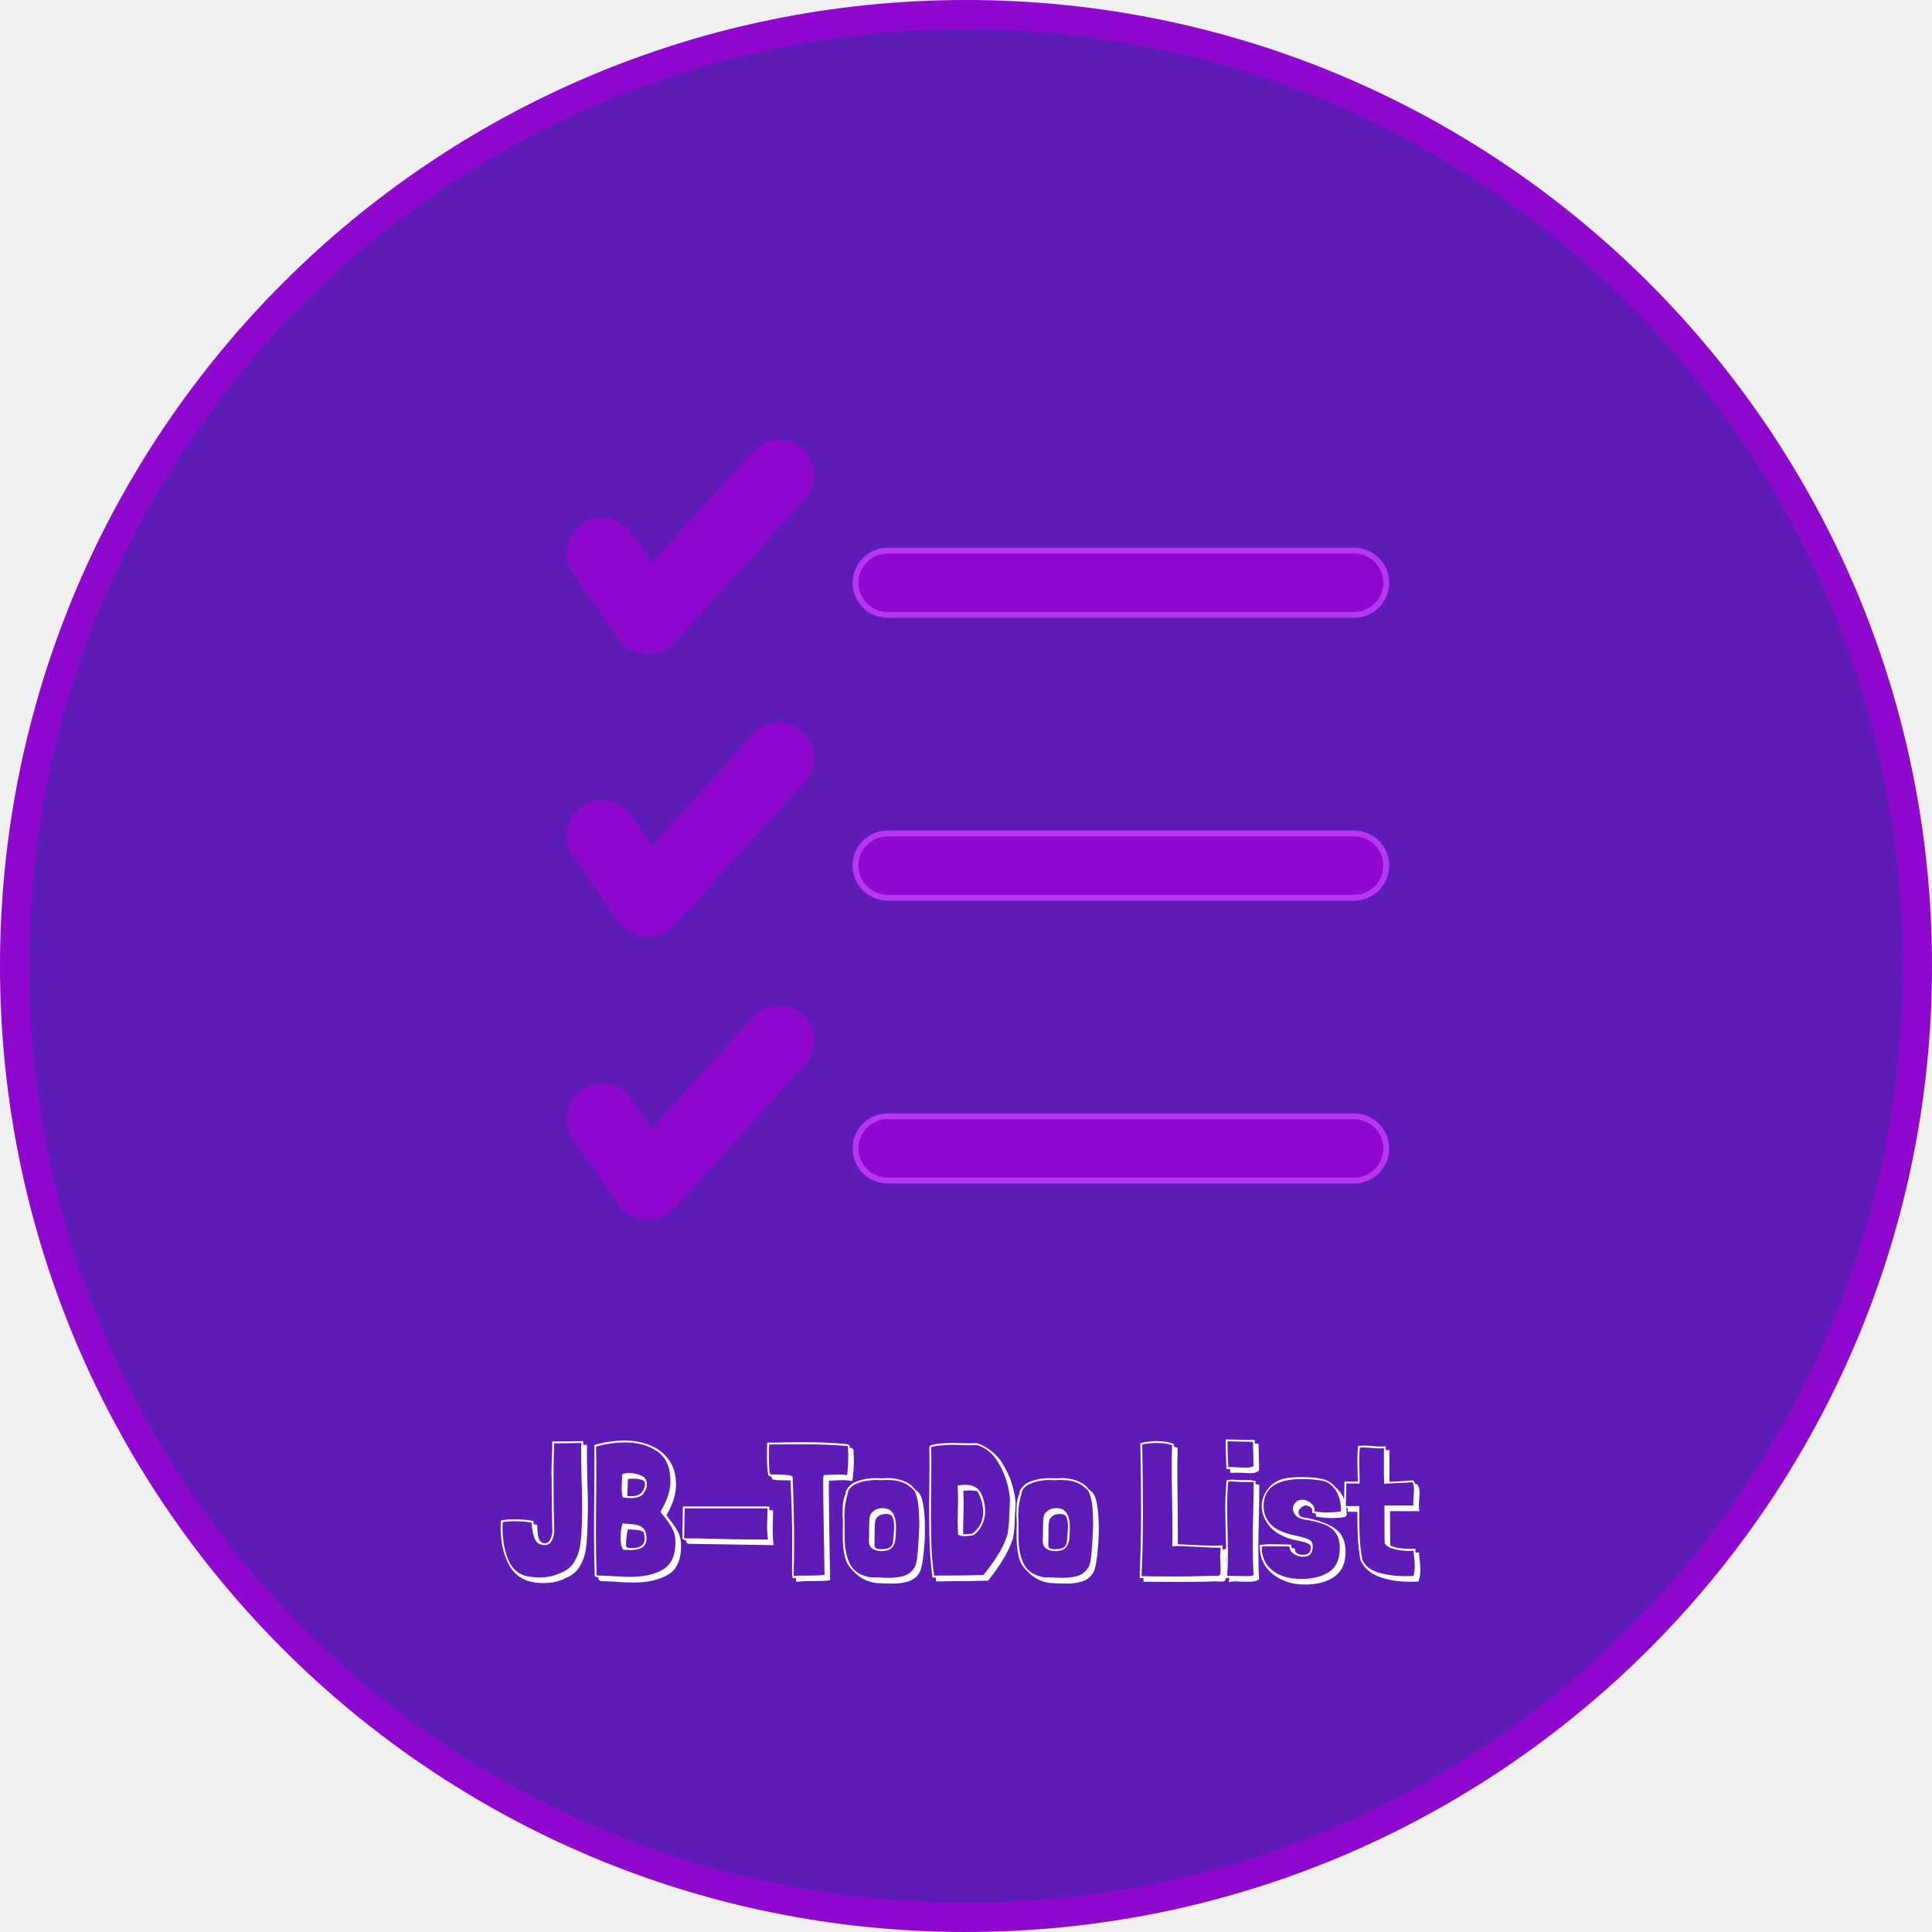
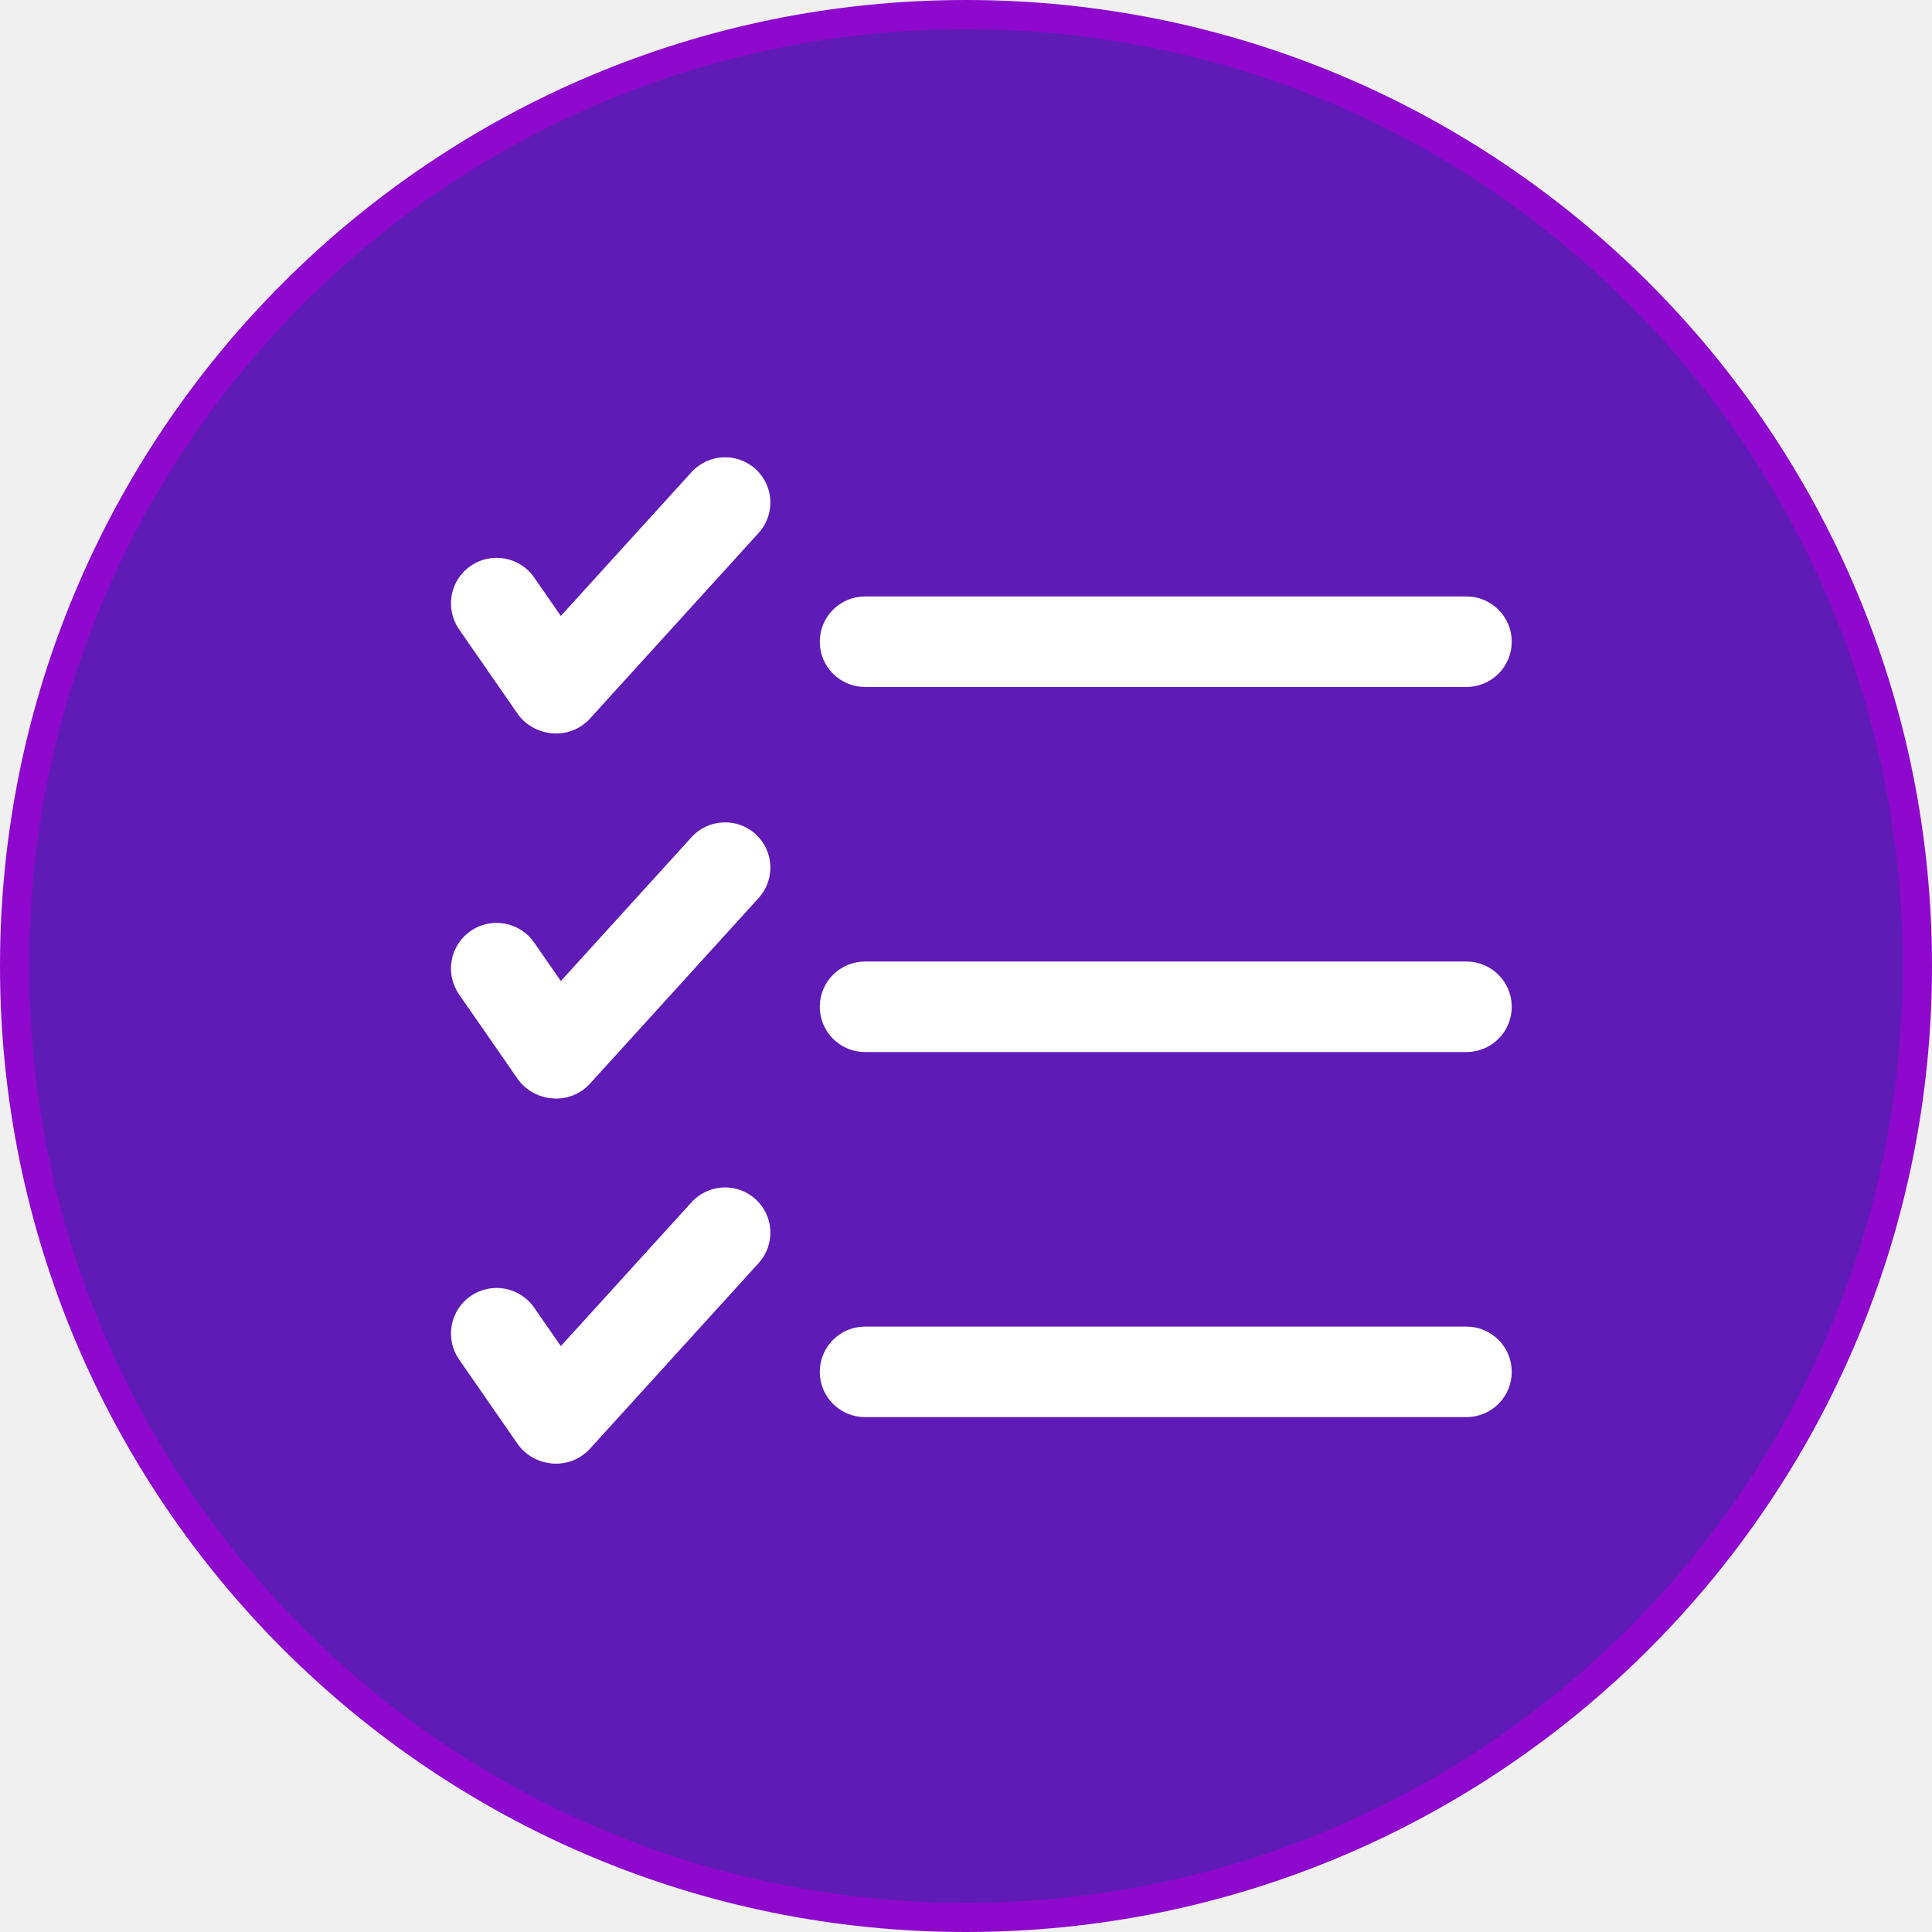
<svg xmlns="http://www.w3.org/2000/svg" width="331" height="331" viewBox="0 0 331 331" fill="none">
  <circle cx="165.5" cy="165.5" r="163" fill="#5F1BB5" stroke="#8E09CD" stroke-width="5" />
-   <rect x="146.575" y="94.338" width="90.924" height="11.011" rx="5.506" fill="#8E09CD" stroke="#B736F4" />
-   <rect width="45.346" height="12.023" rx="6.011" transform="matrix(0.672573 -0.739702 0.741538 0.671273 102.582 106.43)" fill="#8E09CD" />
-   <rect width="25.706" height="12.122" rx="6.061" transform="matrix(0.570135 0.8218 -0.82264 0.568203 104.679 86.3416)" fill="#8E09CD" />
-   <rect x="146.575" y="142.794" width="90.924" height="11.011" rx="5.506" fill="#8E09CD" stroke="#B736F4" />
-   <rect width="45.346" height="12.023" rx="6.011" transform="matrix(0.672573 -0.739702 0.741538 0.671273 102.582 154.886)" fill="#8E09CD" />
-   <rect width="25.706" height="12.122" rx="6.061" transform="matrix(0.570135 0.8218 -0.82264 0.568203 104.679 134.798)" fill="#8E09CD" />
-   <rect x="146.575" y="191.25" width="90.924" height="11.011" rx="5.506" fill="#8E09CD" stroke="#B736F4" />
-   <rect width="45.346" height="12.023" rx="6.011" transform="matrix(0.672573 -0.739702 0.741538 0.671273 102.582 203.342)" fill="#8E09CD" />
-   <rect width="25.706" height="12.122" rx="6.061" transform="matrix(0.570135 0.8218 -0.82264 0.568203 104.679 183.253)" fill="#8E09CD" />
-   <path d="M99.92 247.536H100.56V249.456C100.56 250.373 100.581 251.792 100.624 253.712C100.688 255.184 100.72 256.709 100.72 258.288C100.72 258.992 100.709 259.515 100.688 259.856L100.656 261.424C100.613 263.024 100.517 264.357 100.368 265.424C100.219 266.469 99.867 267.461 99.312 268.4C98.757 269.317 97.904 269.989 96.752 270.416H96.784C95.803 270.949 94.555 271.216 93.04 271.216C90.437 271.216 88.571 270.309 87.44 268.496C86.331 266.683 85.776 264.432 85.776 261.744L85.808 260.528C86.128 260.421 86.491 260.357 86.896 260.336C87.323 260.315 87.739 260.304 88.144 260.304C89.467 260.304 90.555 260.4 91.408 260.592V261.136L92.048 261.232V261.68C92.048 261.787 92.069 262.107 92.112 262.64C92.155 263.173 92.272 263.6 92.464 263.92C92.677 264.24 92.965 264.4 93.328 264.4C93.733 264.4 94.032 264.219 94.224 263.856C94.437 263.472 94.576 263.003 94.64 262.448C94.555 259.952 94.512 256.933 94.512 253.392C94.491 253.136 94.48 252.741 94.48 252.208C94.48 251.696 94.501 250.928 94.544 249.904C94.587 248.837 94.608 248.037 94.608 247.504V246.96L99.92 246.896V247.536ZM94.928 247.504C94.864 249.488 94.832 251.451 94.832 253.392C94.832 256.805 94.875 259.824 94.96 262.448C94.896 263.088 94.725 263.632 94.448 264.08C94.192 264.507 93.819 264.72 93.328 264.72C92.517 264.72 91.952 264.368 91.632 263.664C91.333 262.96 91.152 262.085 91.088 261.04V260.848C90.085 260.699 89.104 260.624 88.144 260.624C87.376 260.624 86.704 260.677 86.128 260.784C86.107 261.019 86.096 261.349 86.096 261.776C86.096 263.717 86.395 265.467 86.992 267.024C87.589 268.581 88.603 269.573 90.032 270C90.885 270.171 91.675 270.256 92.4 270.256C93.765 270.256 94.971 270 96.016 269.488C97.104 269.083 97.904 268.432 98.416 267.536C98.949 266.64 99.28 265.68 99.408 264.656C99.557 263.632 99.653 262.341 99.696 260.784C99.696 260.187 99.707 259.749 99.728 259.472C99.749 259.109 99.749 258.8 99.728 258.544C99.728 258.267 99.728 258.032 99.728 257.84C99.728 256.283 99.696 254.757 99.632 253.264C99.589 251.259 99.568 249.776 99.568 248.816C99.568 248.112 99.579 247.579 99.6 247.216L94.928 247.28V247.504ZM114.349 259.856C115.138 260.816 115.725 261.648 116.109 262.352C116.493 263.056 116.685 263.888 116.685 264.848C116.685 267.28 115.927 268.933 114.413 269.808C112.919 270.683 110.978 271.12 108.589 271.12C107.394 271.12 106.359 271.077 105.485 270.992H105.516L103.533 270.896H103.405H103.181C102.733 270.896 102.509 270.683 102.509 270.256C102.167 270.171 101.965 270.117 101.901 270.096C101.815 267.856 101.773 265.317 101.773 262.48C101.773 260.133 101.783 258.384 101.805 257.232L101.837 251.92V247.568C103.586 247.056 105.335 246.8 107.085 246.8C108.642 246.8 110.082 247.077 111.405 247.632C112.727 248.165 113.794 248.997 114.605 250.128C115.415 251.259 115.821 252.677 115.821 254.384C115.821 255.963 115.287 257.68 114.221 259.536V259.6C114.221 259.664 114.263 259.739 114.349 259.824V259.856ZM113.197 258.992C113.197 258.907 113.229 258.821 113.293 258.736C114.338 256.987 114.861 255.323 114.861 253.744C114.861 251.419 114.125 249.733 112.653 248.688C111.181 247.643 109.325 247.12 107.085 247.12C105.506 247.12 103.863 247.355 102.157 247.824L102.125 247.856C102.146 248.859 102.157 250.341 102.157 252.304C102.157 254.587 102.146 256.293 102.125 257.424L102.093 262.544C102.093 265.232 102.135 267.675 102.221 269.872C102.391 269.915 102.498 269.936 102.541 269.936H102.924C103.351 269.936 103.735 269.947 104.077 269.968C104.439 269.989 104.738 270.011 104.973 270.032C106.253 270.117 107.245 270.16 107.949 270.16C110.253 270.16 112.119 269.744 113.549 268.912C114.999 268.08 115.725 266.512 115.725 264.208C115.725 263.291 115.533 262.501 115.149 261.84C114.786 261.157 114.221 260.347 113.453 259.408C113.282 259.237 113.197 259.099 113.197 258.992ZM108.077 256.656C107.586 256.656 107.127 256.624 106.701 256.56C106.573 256.133 106.509 255.589 106.509 254.928L106.541 253.808C106.562 253.616 106.573 253.349 106.573 253.008V252.592C106.85 252.443 107.245 252.368 107.757 252.368C108.525 252.368 109.229 252.517 109.869 252.816C110.509 253.093 110.829 253.584 110.829 254.288C110.829 254.736 110.69 255.173 110.413 255.6C110.199 256.005 109.89 256.283 109.485 256.432C109.101 256.581 108.631 256.656 108.077 256.656ZM110.509 254.288C110.509 254.032 110.445 253.851 110.317 253.744C110.189 253.616 109.986 253.52 109.709 253.456H109.741C109.314 253.371 108.866 253.328 108.397 253.328C108.013 253.328 107.735 253.36 107.565 253.424V253.744L107.533 254.832C107.49 255.429 107.469 255.867 107.469 256.144L107.501 256.336H108.077C109.122 256.336 109.805 256.037 110.125 255.44C110.381 255.035 110.509 254.651 110.509 254.288ZM106.829 265.52L106.765 265.488C106.466 265.083 106.317 264.443 106.317 263.568C106.317 262.565 106.434 261.712 106.669 261.008L107.437 261.072C108.119 261.093 108.685 261.157 109.133 261.264C109.581 261.349 109.965 261.573 110.285 261.936C110.605 262.299 110.765 262.843 110.765 263.568C110.765 264.059 110.658 264.443 110.445 264.72C110.167 265.061 109.826 265.285 109.421 265.392C109.015 265.499 108.535 265.552 107.981 265.552L106.829 265.52ZM110.445 263.568C110.445 263.291 110.381 262.917 110.253 262.448V262.48L110.22 262.448C109.794 262.192 109.175 262.064 108.365 262.064C108.173 262.064 107.906 262.043 107.565 262C107.373 262.96 107.277 263.696 107.277 264.208C107.277 264.293 107.266 264.443 107.245 264.656C107.245 264.869 107.298 265.019 107.405 265.104C107.533 265.189 107.735 265.232 108.013 265.232C108.525 265.232 108.951 265.189 109.293 265.104C109.655 264.997 109.954 264.805 110.189 264.528C110.359 264.293 110.445 263.973 110.445 263.568ZM116.959 260.56L116.991 258.096H131.807V258.736H132.447L132.415 260.56C132.393 260.944 132.383 261.488 132.383 262.192C132.383 263.131 132.436 263.973 132.543 264.72L117.855 264.496L117.535 264.176V263.856H117.215L116.895 263.536L116.959 260.56ZM131.583 263.76C131.476 263.141 131.423 262.427 131.423 261.616L131.455 260.016C131.476 259.653 131.487 259.12 131.487 258.416H117.311L117.279 259.664L117.215 263.536C117.3 263.536 117.513 263.547 117.855 263.568C118.196 263.568 118.772 263.568 119.583 263.568C123.679 263.696 127.252 263.76 130.303 263.76H131.583ZM146.222 248.368C146.264 249.093 146.286 249.733 146.286 250.288C146.286 251.269 146.2 252.421 146.03 253.744C145.347 253.637 144.856 253.584 144.558 253.584C143.982 253.584 143.192 253.616 142.19 253.68H142.03C142.008 253.872 141.998 254.437 141.998 255.376C141.998 257.403 142.072 262.523 142.222 270.736C141.731 270.821 141.059 270.864 140.206 270.864H139.278C138.083 270.864 137.155 270.917 136.494 271.024C136.43 270.917 136.376 270.683 136.334 270.32L135.854 270.384C135.747 270.192 135.694 269.787 135.694 269.168L135.726 264.272C135.726 261.221 135.63 257.68 135.438 253.648C135.267 253.627 135 253.616 134.638 253.616C134.51 253.616 134.275 253.616 133.934 253.616C133.614 253.616 133.315 253.605 133.038 253.584C132.782 253.563 132.536 253.509 132.302 253.424C132.28 253.381 132.259 253.317 132.238 253.232C132.238 253.147 132.195 253.072 132.11 253.008C132.024 252.944 131.875 252.869 131.662 252.784C131.598 252.635 131.534 252.251 131.47 251.632C131.427 251.013 131.405 250.341 131.405 249.616C131.405 248.464 131.416 247.643 131.438 247.152C132.782 247.152 133.795 247.141 134.478 247.12L137.55 247.088C140.643 247.088 143.224 247.205 145.294 247.44L145.582 247.728V248.048L145.934 248.08L146.222 248.368ZM131.758 247.472L131.79 247.536C131.747 247.813 131.726 248.219 131.726 248.752C131.726 251.077 131.79 252.347 131.918 252.56C132.024 252.603 132.355 252.624 132.91 252.624C133.656 252.624 134.243 252.645 134.67 252.688C135.096 252.709 135.459 252.795 135.758 252.944L135.79 252.976C135.96 256.859 136.046 260.699 136.046 264.496C136.046 266.139 136.024 267.557 135.982 268.752V269.712L136.014 270.032C136.398 269.968 136.814 269.936 137.262 269.936H138.606C139.864 269.936 140.75 269.893 141.262 269.808V269.744C141.112 261.552 141.038 256.549 141.038 254.736V253.584C141.038 253.157 141.059 252.901 141.102 252.816L141.134 252.72H141.23C142.339 252.656 143.214 252.624 143.854 252.624C144.366 252.624 144.792 252.656 145.134 252.72C145.262 251.781 145.326 250.757 145.326 249.648C145.326 249.2 145.304 248.571 145.262 247.76C143.15 247.547 140.579 247.44 137.55 247.44L131.758 247.472ZM145.058 255.28C145.378 254.597 146.008 254.085 146.946 253.744C147.906 253.403 148.984 253.232 150.178 253.232C150.349 253.253 150.744 253.264 151.362 253.264L152.13 253.232C152.941 253.232 153.73 253.36 154.498 253.616C155.266 253.872 155.906 254.245 156.418 254.736H156.386C156.45 254.821 156.546 254.939 156.674 255.088C156.802 255.216 156.92 255.312 157.026 255.376L156.994 255.344C157.57 255.728 157.954 256.496 158.146 257.648C158.36 258.8 158.466 260.229 158.466 261.936C158.466 263.451 158.37 265.019 158.178 266.64C157.986 268.261 157.72 269.264 157.378 269.648C156.93 270.288 156.322 270.725 155.554 270.96C154.786 271.195 153.89 271.312 152.866 271.312C151.778 271.312 150.893 271.28 150.21 271.216C149.549 271.152 148.888 270.971 148.226 270.672C147.586 270.395 146.968 269.947 146.37 269.328L146.082 269.04C145.421 268.421 144.973 267.632 144.738 266.672C144.504 265.691 144.386 264.549 144.386 263.248V262.096L144.418 261.008C144.418 260.752 144.408 260.507 144.386 260.272C144.365 260.037 144.354 259.824 144.354 259.632C144.354 258.715 144.376 258.021 144.418 257.552C144.461 257.083 144.621 256.517 144.898 255.856H144.866C144.888 255.728 144.909 255.6 144.93 255.472C144.973 255.344 145.016 255.259 145.058 255.216V255.248L145.026 255.344L145.058 255.28ZM144.706 260.944V263.312C144.706 265.189 145.016 266.747 145.634 267.984C146.274 269.2 147.416 269.947 149.058 270.224L150.562 270.256C151.288 270.299 151.853 270.32 152.258 270.32C153.261 270.32 154.114 270.213 154.818 270C155.522 269.787 156.077 269.392 156.482 268.816C156.845 268.453 157.08 267.643 157.186 266.384C157.314 265.125 157.421 263.429 157.506 261.296C157.506 261.104 157.485 260.421 157.442 259.248C157.4 258.053 157.272 257.104 157.058 256.4C156.866 255.675 156.578 255.195 156.194 254.96C155.234 254.021 153.837 253.552 152.002 253.552L150.786 253.584C150.509 253.584 150.296 253.573 150.146 253.552C149.058 253.552 148.056 253.712 147.138 254.032C146.221 254.352 145.624 254.811 145.346 255.408C145.112 256.24 144.941 256.976 144.834 257.616C144.728 258.256 144.674 258.917 144.674 259.6L144.706 260.944ZM151.266 258.384C152.76 258.384 153.506 259.493 153.506 261.712C153.506 262.629 153.464 263.365 153.378 263.92C153.293 264.453 153.069 264.891 152.706 265.232C152.344 265.573 151.789 265.744 151.042 265.744C150.402 265.744 149.88 265.605 149.474 265.328C149.069 265.051 148.866 264.603 148.866 263.984C148.888 263.707 148.898 263.216 148.898 262.512C148.898 261.531 148.92 260.773 148.962 260.24C149.026 259.685 149.154 259.333 149.346 259.184C149.773 258.651 150.413 258.384 151.266 258.384ZM150.178 260.08C150.008 260.187 149.901 260.677 149.858 261.552C149.837 262.405 149.826 263.44 149.826 264.656C149.826 264.997 149.933 265.211 150.146 265.296C150.36 265.381 150.658 265.424 151.042 265.424C152.344 265.424 152.994 264.976 152.994 264.08C153.122 262.928 153.186 262.096 153.186 261.584C153.186 260.88 153.101 260.336 152.93 259.952C152.781 259.568 152.418 259.376 151.842 259.376C151.714 259.376 151.48 259.397 151.138 259.44H151.17C150.765 259.547 150.456 259.739 150.242 260.016L150.178 260.08ZM171.722 250.736C172.639 252.123 173.301 253.723 173.706 255.536L173.674 255.504C173.845 256.016 173.951 256.731 173.994 257.648L173.898 259.472C173.855 261.285 173.738 262.661 173.546 263.6C173.098 264.901 172.511 266.128 171.786 267.28C171.082 268.432 170.25 269.605 169.29 270.8C167.242 270.864 165.055 270.896 162.73 270.896C162.175 270.917 161.397 270.928 160.394 270.928L160.298 270.256L159.754 270.288C159.37 267.493 159.178 263.92 159.178 259.568C159.178 257.755 159.189 256.389 159.21 255.472L159.242 251.12C159.242 249.733 159.231 248.699 159.21 248.016C159.21 247.973 159.221 247.941 159.242 247.92C159.285 247.813 159.359 247.707 159.466 247.6C160.021 247.451 160.575 247.355 161.13 247.312C161.706 247.248 162.378 247.216 163.146 247.216C163.807 247.216 164.309 247.227 164.65 247.248L166.122 247.28C166.677 247.28 167.093 247.269 167.37 247.248C168.223 247.504 169.066 247.973 169.898 248.656C170.73 249.317 171.349 250.011 171.754 250.736H171.722ZM166.41 247.6C165.727 247.6 165.205 247.589 164.842 247.568L163.242 247.536C161.77 247.536 160.565 247.653 159.626 247.888L159.53 248.016C159.551 248.699 159.562 249.723 159.562 251.088L159.53 255.44C159.509 256.379 159.498 257.797 159.498 259.696C159.498 261.829 159.53 263.707 159.594 265.328C159.679 266.949 159.829 268.496 160.042 269.968L160.074 269.936C163.807 269.936 166.613 269.904 168.49 269.84C169.471 268.624 170.293 267.483 170.954 266.416C171.637 265.349 172.17 264.229 172.554 263.056L172.586 262.992C172.799 261.861 172.927 260.336 172.97 258.416L173.034 256.976C172.97 255.824 172.746 254.661 172.362 253.488C171.978 252.315 171.466 251.237 170.826 250.256C170.442 249.616 169.93 249.051 169.29 248.56C168.671 248.069 168.021 247.739 167.338 247.568L166.41 247.6ZM166.314 263.088C165.951 263.152 165.578 263.184 165.194 263.184C164.703 263.184 164.351 263.088 164.138 262.896C164.095 261.915 164.074 261.157 164.074 260.624L164.106 258.48C164.127 258.032 164.138 257.392 164.138 256.56C164.138 256.069 164.117 255.419 164.074 254.608V254.48H164.17C164.554 254.416 164.959 254.384 165.386 254.384C166.666 254.384 167.551 254.853 168.042 255.792C168.533 256.709 168.778 257.787 168.778 259.024C168.778 259.984 168.479 260.933 167.882 261.872C167.669 262.192 167.423 262.48 167.146 262.736C166.869 262.971 166.613 263.088 166.378 263.088H166.314ZM167.626 261.712C168.181 260.88 168.458 259.984 168.458 259.024C168.458 258.555 168.373 257.989 168.202 257.328C168.031 256.645 167.797 256.059 167.498 255.568L167.178 255.408C166.666 255.365 166.282 255.344 166.026 255.344C165.834 255.344 165.503 255.365 165.034 255.408C165.077 256.219 165.098 256.891 165.098 257.424L165.066 259.888C165.023 260.997 165.002 261.819 165.002 262.352L165.034 262.864H165.194C165.429 262.864 165.653 262.853 165.866 262.832C166.079 262.789 166.239 262.768 166.346 262.768L166.41 262.8C166.474 262.8 166.591 262.736 166.762 262.608H166.73C167.05 262.416 167.349 262.107 167.626 261.68V261.712ZM174.84 255.28C175.16 254.597 175.789 254.085 176.728 253.744C177.688 253.403 178.765 253.232 179.96 253.232C180.13 253.253 180.525 253.264 181.144 253.264L181.911 253.232C182.722 253.232 183.512 253.36 184.28 253.616C185.048 253.872 185.688 254.245 186.2 254.736H186.168C186.232 254.821 186.328 254.939 186.456 255.088C186.584 255.216 186.701 255.312 186.808 255.376L186.776 255.344C187.352 255.728 187.736 256.496 187.928 257.648C188.141 258.8 188.248 260.229 188.248 261.936C188.248 263.451 188.152 265.019 187.96 266.64C187.768 268.261 187.501 269.264 187.16 269.648C186.712 270.288 186.104 270.725 185.336 270.96C184.568 271.195 183.672 271.312 182.648 271.312C181.56 271.312 180.674 271.28 179.992 271.216C179.33 271.152 178.669 270.971 178.008 270.672C177.368 270.395 176.749 269.947 176.152 269.328L175.864 269.04C175.202 268.421 174.754 267.632 174.52 266.672C174.285 265.691 174.168 264.549 174.168 263.248V262.096L174.2 261.008C174.2 260.752 174.189 260.507 174.168 260.272C174.146 260.037 174.136 259.824 174.136 259.632C174.136 258.715 174.157 258.021 174.2 257.552C174.242 257.083 174.402 256.517 174.68 255.856H174.648C174.669 255.728 174.69 255.6 174.712 255.472C174.754 255.344 174.797 255.259 174.84 255.216V255.248L174.808 255.344L174.84 255.28ZM174.488 260.944V263.312C174.488 265.189 174.797 266.747 175.416 267.984C176.056 269.2 177.197 269.947 178.84 270.224L180.344 270.256C181.069 270.299 181.634 270.32 182.04 270.32C183.042 270.32 183.896 270.213 184.6 270C185.304 269.787 185.858 269.392 186.264 268.816C186.626 268.453 186.861 267.643 186.968 266.384C187.096 265.125 187.202 263.429 187.288 261.296C187.288 261.104 187.266 260.421 187.224 259.248C187.181 258.053 187.053 257.104 186.84 256.4C186.648 255.675 186.36 255.195 185.976 254.96C185.016 254.021 183.618 253.552 181.784 253.552L180.568 253.584C180.29 253.584 180.077 253.573 179.928 253.552C178.84 253.552 177.837 253.712 176.92 254.032C176.002 254.352 175.405 254.811 175.128 255.408C174.893 256.24 174.722 256.976 174.616 257.616C174.509 258.256 174.456 258.917 174.456 259.6L174.488 260.944ZM181.048 258.384C182.541 258.384 183.288 259.493 183.288 261.712C183.288 262.629 183.245 263.365 183.16 263.92C183.074 264.453 182.85 264.891 182.488 265.232C182.125 265.573 181.57 265.744 180.824 265.744C180.184 265.744 179.661 265.605 179.256 265.328C178.85 265.051 178.648 264.603 178.648 263.984C178.669 263.707 178.68 263.216 178.68 262.512C178.68 261.531 178.701 260.773 178.744 260.24C178.808 259.685 178.936 259.333 179.128 259.184C179.554 258.651 180.194 258.384 181.048 258.384ZM179.96 260.08C179.789 260.187 179.682 260.677 179.64 261.552C179.618 262.405 179.608 263.44 179.608 264.656C179.608 264.997 179.714 265.211 179.928 265.296C180.141 265.381 180.44 265.424 180.824 265.424C182.125 265.424 182.776 264.976 182.776 264.08C182.904 262.928 182.968 262.096 182.968 261.584C182.968 260.88 182.882 260.336 182.712 259.952C182.562 259.568 182.2 259.376 181.624 259.376C181.496 259.376 181.261 259.397 180.92 259.44H180.952C180.546 259.547 180.237 259.739 180.024 260.016L179.96 260.08ZM210.086 269.456C210.086 269.989 210.043 270.363 209.958 270.576C209.894 270.789 209.798 270.907 209.67 270.928C209.542 270.949 209.264 270.96 208.838 270.96L208.294 270.928C207.931 270.928 207.6 270.939 207.302 270.96C205.936 271.003 204.038 271.024 201.606 271.024C199.259 271.024 197.36 271.013 195.91 270.992V270.352H195.27V269.456C195.419 266.448 195.493 262.907 195.493 258.832C195.493 254.267 195.451 250.416 195.366 247.28C195.643 247.173 196.027 247.088 196.518 247.024C197.03 246.939 197.542 246.896 198.054 246.896C199.334 246.896 200.358 247.067 201.126 247.408L201.094 247.824C201.2 247.867 201.307 247.909 201.414 247.952C201.52 247.973 201.638 248.005 201.766 248.048C201.723 249.584 201.702 250.853 201.702 251.856C201.702 253.136 201.723 255.056 201.766 257.616L201.798 263.28V264.56C204.699 264.731 206.811 264.816 208.134 264.816C208.539 264.816 208.976 264.795 209.446 264.752V265.456L210.086 265.392C210.086 265.84 210.064 266.277 210.022 266.704L209.99 267.376L210.022 267.696V267.728L210.086 269.456ZM209.03 266.768C209.03 266.597 209.051 266.32 209.094 265.936L209.126 265.136C209.083 265.157 208.923 265.168 208.646 265.168C208.24 265.168 207.227 265.125 205.606 265.04C205.222 265.019 204.603 264.987 203.75 264.944C202.918 264.901 202.267 264.88 201.798 264.88C201.456 264.88 201.136 264.901 200.838 264.944V264.912L200.87 262.416C200.87 261.243 200.848 259.419 200.806 256.944C200.763 254.512 200.742 252.677 200.742 251.44C200.742 250.544 200.763 249.264 200.806 247.6C200.208 247.344 199.291 247.216 198.054 247.216C197.563 247.216 197.094 247.248 196.646 247.312C196.219 247.355 195.899 247.419 195.686 247.504C195.771 251.749 195.814 255.525 195.814 258.832C195.814 262.907 195.739 266.448 195.59 269.456V270.032C196.208 270.032 196.656 270.043 196.934 270.064L201.318 270.096C203.024 270.096 204.87 270.064 206.854 270C207.11 269.979 207.408 269.968 207.75 269.968L208.454 270C208.731 270 208.912 269.936 208.998 269.808C209.083 269.68 209.126 269.349 209.126 268.816L209.062 267.088L209.03 266.768ZM214.98 247.344H215.62L215.652 249.072C215.694 250.309 215.716 251.237 215.716 251.856C215.481 252.219 214.969 252.4 214.18 252.4C213.988 252.4 213.572 252.379 212.932 252.336H212.964L211.876 252.304C211.449 252.304 211.076 252.315 210.756 252.336V251.664L210.116 251.696C210.116 251.291 210.094 250.683 210.052 249.872C210.009 248.891 209.988 248.027 209.988 247.28V246.608L214.98 246.704V247.344ZM210.308 247.44C210.308 248.101 210.329 248.88 210.372 249.776C210.414 250.501 210.436 251.024 210.436 251.344H210.98C211.3 251.344 211.758 251.365 212.356 251.408L213.508 251.44C214.212 251.44 214.628 251.333 214.756 251.12C214.756 250.437 214.734 249.499 214.692 248.304C214.67 247.92 214.66 247.493 214.66 247.024L210.308 246.928V247.44ZM215.108 254.288L215.748 254.384C215.748 255.6 215.726 257.445 215.684 259.92C215.62 261.776 215.588 263.675 215.588 265.616C215.588 267.515 215.63 269.157 215.716 270.544C215.545 270.715 215.31 270.832 215.012 270.896C214.713 270.96 214.329 270.992 213.86 270.992C213.241 270.992 212.772 270.981 212.452 270.96H212.484L211.716 270.928C211.246 270.928 210.852 270.981 210.532 271.088C210.532 270.939 210.553 270.672 210.596 270.288C210.276 270.331 210.041 270.384 209.892 270.448C209.998 269.019 210.052 267.547 210.052 266.032C210.052 265.179 210.03 263.899 209.988 262.192C209.945 260.485 209.924 259.184 209.924 258.288C209.924 256.795 209.998 255.227 210.148 253.584C210.297 253.584 210.404 253.573 210.468 253.552L210.98 253.488C211.15 253.488 211.47 253.509 211.94 253.552C212.43 253.573 212.953 253.584 213.508 253.584H214.244L215.108 253.744V254.288ZM213.508 253.904C212.804 253.904 212.132 253.883 211.492 253.84L210.564 253.808H210.436V253.84C210.308 254.971 210.243 256.432 210.243 258.224C210.243 259.035 210.265 260.315 210.308 262.064C210.35 263.813 210.372 265.147 210.372 266.064C210.372 267.515 210.329 268.827 210.243 270C210.286 269.979 210.457 269.968 210.756 269.968C211.204 269.968 211.566 269.979 211.844 270L213.284 270.032C213.753 270.032 214.094 270.021 214.308 270C214.542 269.979 214.692 269.915 214.756 269.808C214.67 268.293 214.628 266.576 214.628 264.656C214.628 262.565 214.66 260.496 214.724 258.448C214.766 256.443 214.788 254.96 214.788 254V253.904H213.508ZM230.469 259.888C229.722 260.016 228.901 260.08 228.005 260.08C227.258 260.08 226.405 259.995 225.445 259.824L225.477 259.568C225.477 259.44 225.423 259.355 225.317 259.312C225.21 259.248 225.103 259.216 224.997 259.216C224.89 259.195 224.826 259.184 224.805 259.184L224.837 258.928C224.837 258.587 224.73 258.352 224.517 258.224C224.303 258.075 224.026 257.968 223.685 257.904C223.301 258.011 223.002 258.171 222.789 258.384C222.575 258.597 222.469 258.832 222.469 259.088C222.469 259.493 222.682 259.781 223.109 259.952L223.045 259.92C225.434 260.304 227.279 260.923 228.581 261.776C229.882 262.629 230.533 263.984 230.533 265.84C230.533 267.803 229.893 269.232 228.613 270.128C227.333 271.024 225.647 271.472 223.557 271.472C222.063 271.472 220.73 271.184 219.557 270.608C218.383 270.053 217.466 269.296 216.805 268.336C216.165 267.355 215.845 266.288 215.845 265.136V264.688C216.506 264.603 217.231 264.56 218.021 264.56L219.685 264.592C220.026 264.613 220.527 264.624 221.189 264.624C221.189 264.795 221.242 265.008 221.349 265.264H221.829C221.829 266.011 222.309 266.384 223.269 266.384C224.143 266.384 224.581 265.957 224.581 265.104C224.581 264.784 224.41 264.56 224.069 264.432C223.749 264.283 223.226 264.133 222.501 263.984C221.583 263.813 220.879 263.621 220.389 263.408H220.421C219.119 262.96 218.085 262.235 217.317 261.232C216.549 260.208 216.165 259.152 216.165 258.064C216.165 257.061 216.485 256.112 217.125 255.216C217.786 254.32 218.65 253.712 219.717 253.392C220.442 253.179 221.551 253.072 223.045 253.072C224.474 253.072 225.647 253.179 226.565 253.392C227.482 253.605 228.229 254.075 228.805 254.8C230.085 255.845 230.725 257.435 230.725 259.568L230.469 259.888ZM226.981 253.776C225.829 253.52 224.517 253.392 223.045 253.392C218.671 253.392 216.485 254.949 216.485 258.064C216.485 259.024 216.773 259.909 217.349 260.72C217.925 261.509 218.767 262.096 219.877 262.48C220.389 262.715 221.199 262.939 222.309 263.152C223.226 263.365 223.887 263.579 224.293 263.792C224.698 264.005 224.901 264.368 224.901 264.88C224.901 265.52 224.762 265.989 224.485 266.288C224.207 266.565 223.802 266.704 223.269 266.704C222.671 266.704 222.138 266.544 221.669 266.224C221.199 265.904 220.943 265.477 220.901 264.944L217.221 264.912C216.73 264.912 216.378 264.933 216.165 264.976V265.136C216.165 266.779 216.783 268.091 218.021 269.072C219.258 270.032 220.89 270.512 222.917 270.512C224.858 270.512 226.447 270.117 227.685 269.328C228.922 268.517 229.541 267.141 229.541 265.2C229.541 264.091 229.285 263.205 228.773 262.544C228.261 261.883 227.546 261.392 226.629 261.072C225.733 260.752 224.527 260.475 223.013 260.24C222.522 260.069 222.149 259.824 221.893 259.504C221.637 259.184 221.509 258.843 221.509 258.48C221.509 258.117 221.647 257.776 221.925 257.456C222.223 257.115 222.629 256.944 223.141 256.944C223.631 256.944 224.101 257.125 224.549 257.488C224.997 257.851 225.22 258.245 225.22 258.672C225.22 258.8 225.21 258.885 225.189 258.928C225.85 259.056 226.575 259.12 227.365 259.12C228.239 259.12 229.039 259.056 229.765 258.928C229.765 257.712 229.541 256.656 229.093 255.76C228.645 254.843 227.941 254.181 226.981 253.776ZM238.059 253.872C238.763 253.851 239.851 253.787 241.323 253.68L242.123 253.616C242.293 253.872 242.411 254.096 242.475 254.288L242.763 254.256C243.061 254.619 243.211 255.12 243.211 255.76C243.211 255.995 243.189 256.347 243.147 256.816C243.104 257.285 243.083 257.648 243.083 257.904C243.083 258.139 243.115 258.469 243.179 258.896H238.155C238.155 261.563 238.165 263.525 238.187 264.784C238.592 264.976 239.104 265.125 239.723 265.232C240.341 265.317 240.971 265.36 241.611 265.36C242.016 265.36 242.304 265.349 242.475 265.328L242.507 265.872V266C242.763 266 242.965 265.989 243.115 265.968C243.115 266.331 243.147 266.736 243.211 267.184C243.296 267.867 243.339 268.443 243.339 268.912C243.339 269.701 243.232 270.384 243.019 270.96C242.741 270.981 242.24 270.992 241.515 270.992C239.488 270.992 237.707 270.693 236.171 270.096C234.656 269.499 233.621 268.539 233.067 267.216C232.853 266 232.715 264.837 232.651 263.728C232.587 262.619 232.555 261.307 232.555 259.792V259.024L230.891 258.992V258.352H230.251L230.347 253.808C230.923 253.829 231.68 253.84 232.619 253.84C232.619 253.093 232.608 252.528 232.587 252.144L232.555 250.256C232.555 249.275 232.597 248.432 232.683 247.728C233.152 247.685 233.504 247.664 233.739 247.664C234.059 247.664 234.496 247.685 235.051 247.728C235.477 247.792 235.915 247.824 236.363 247.824H236.779C237.056 247.824 237.269 247.803 237.419 247.76V248.464C237.547 248.464 237.76 248.443 238.059 248.4V253.872ZM237.099 248.112C236.949 248.133 236.704 248.144 236.363 248.144C235.829 248.144 235.339 248.112 234.891 248.048C234.293 248.005 233.856 247.984 233.579 247.984C233.323 247.984 233.12 247.995 232.971 248.016C232.907 248.613 232.875 249.349 232.875 250.224L232.907 252.368C232.928 252.795 232.939 253.392 232.939 254.16H231.851C231.339 254.16 230.944 254.149 230.667 254.128L230.571 258.032H231.787C232.277 258.032 232.64 258.021 232.875 258V259.792C232.875 261.285 232.907 262.587 232.971 263.696C233.035 264.805 233.173 265.968 233.387 267.184C233.813 268.229 234.709 268.965 236.075 269.392C237.44 269.819 239.04 270.032 240.875 270.032C241.451 270.032 241.877 270.021 242.155 270C242.304 269.531 242.379 268.955 242.379 268.272C242.379 267.696 242.304 266.832 242.155 265.68C242.005 265.701 241.781 265.712 241.483 265.712C240.587 265.712 239.733 265.616 238.923 265.424C238.112 265.211 237.547 264.869 237.227 264.4C237.205 263.739 237.195 262.715 237.195 261.328V257.936H242.155C242.133 257.872 242.123 257.701 242.123 257.424C242.123 257.211 242.144 256.848 242.187 256.336C242.229 255.824 242.251 255.429 242.251 255.152C242.251 254.555 242.155 254.149 241.963 253.936L240.587 254.032L237.131 254.192L237.099 252.4V248.112Z" fill="white" />
+   <rect x="140.949" y="102.689" width="117.551" height="14.504" rx="7.252" fill="white" stroke="white" />
+   <rect width="58.503" height="15.513" rx="7.756" transform="matrix(0.672317 -0.740064 0.741176 0.67153 84.3572 118.442)" fill="white" />
+   <rect width="33.175" height="15.636" rx="7.818" transform="matrix(0.569753 0.821967 -0.822474 0.568585 87.0616 92.5118)" fill="white" />
+   <rect x="140.949" y="165.235" width="117.551" height="14.504" rx="7.252" fill="white" stroke="white" />
+   <rect width="58.503" height="15.513" rx="7.756" transform="matrix(0.672317 -0.740064 0.741176 0.67153 84.3572 180.988)" fill="white" />
+   <rect width="33.175" height="15.636" rx="7.818" transform="matrix(0.569753 0.821967 -0.822474 0.568585 87.0616 155.058)" fill="white" />
+   <rect x="140.949" y="227.781" width="117.551" height="14.504" rx="7.252" fill="white" stroke="white" />
+   <rect width="58.503" height="15.513" rx="7.756" transform="matrix(0.672317 -0.740064 0.741176 0.67153 84.3572 243.534)" fill="white" />
+   <rect width="33.175" height="15.636" rx="7.818" transform="matrix(0.569753 0.821967 -0.822474 0.568585 87.0616 217.604)" fill="white" />
</svg>
